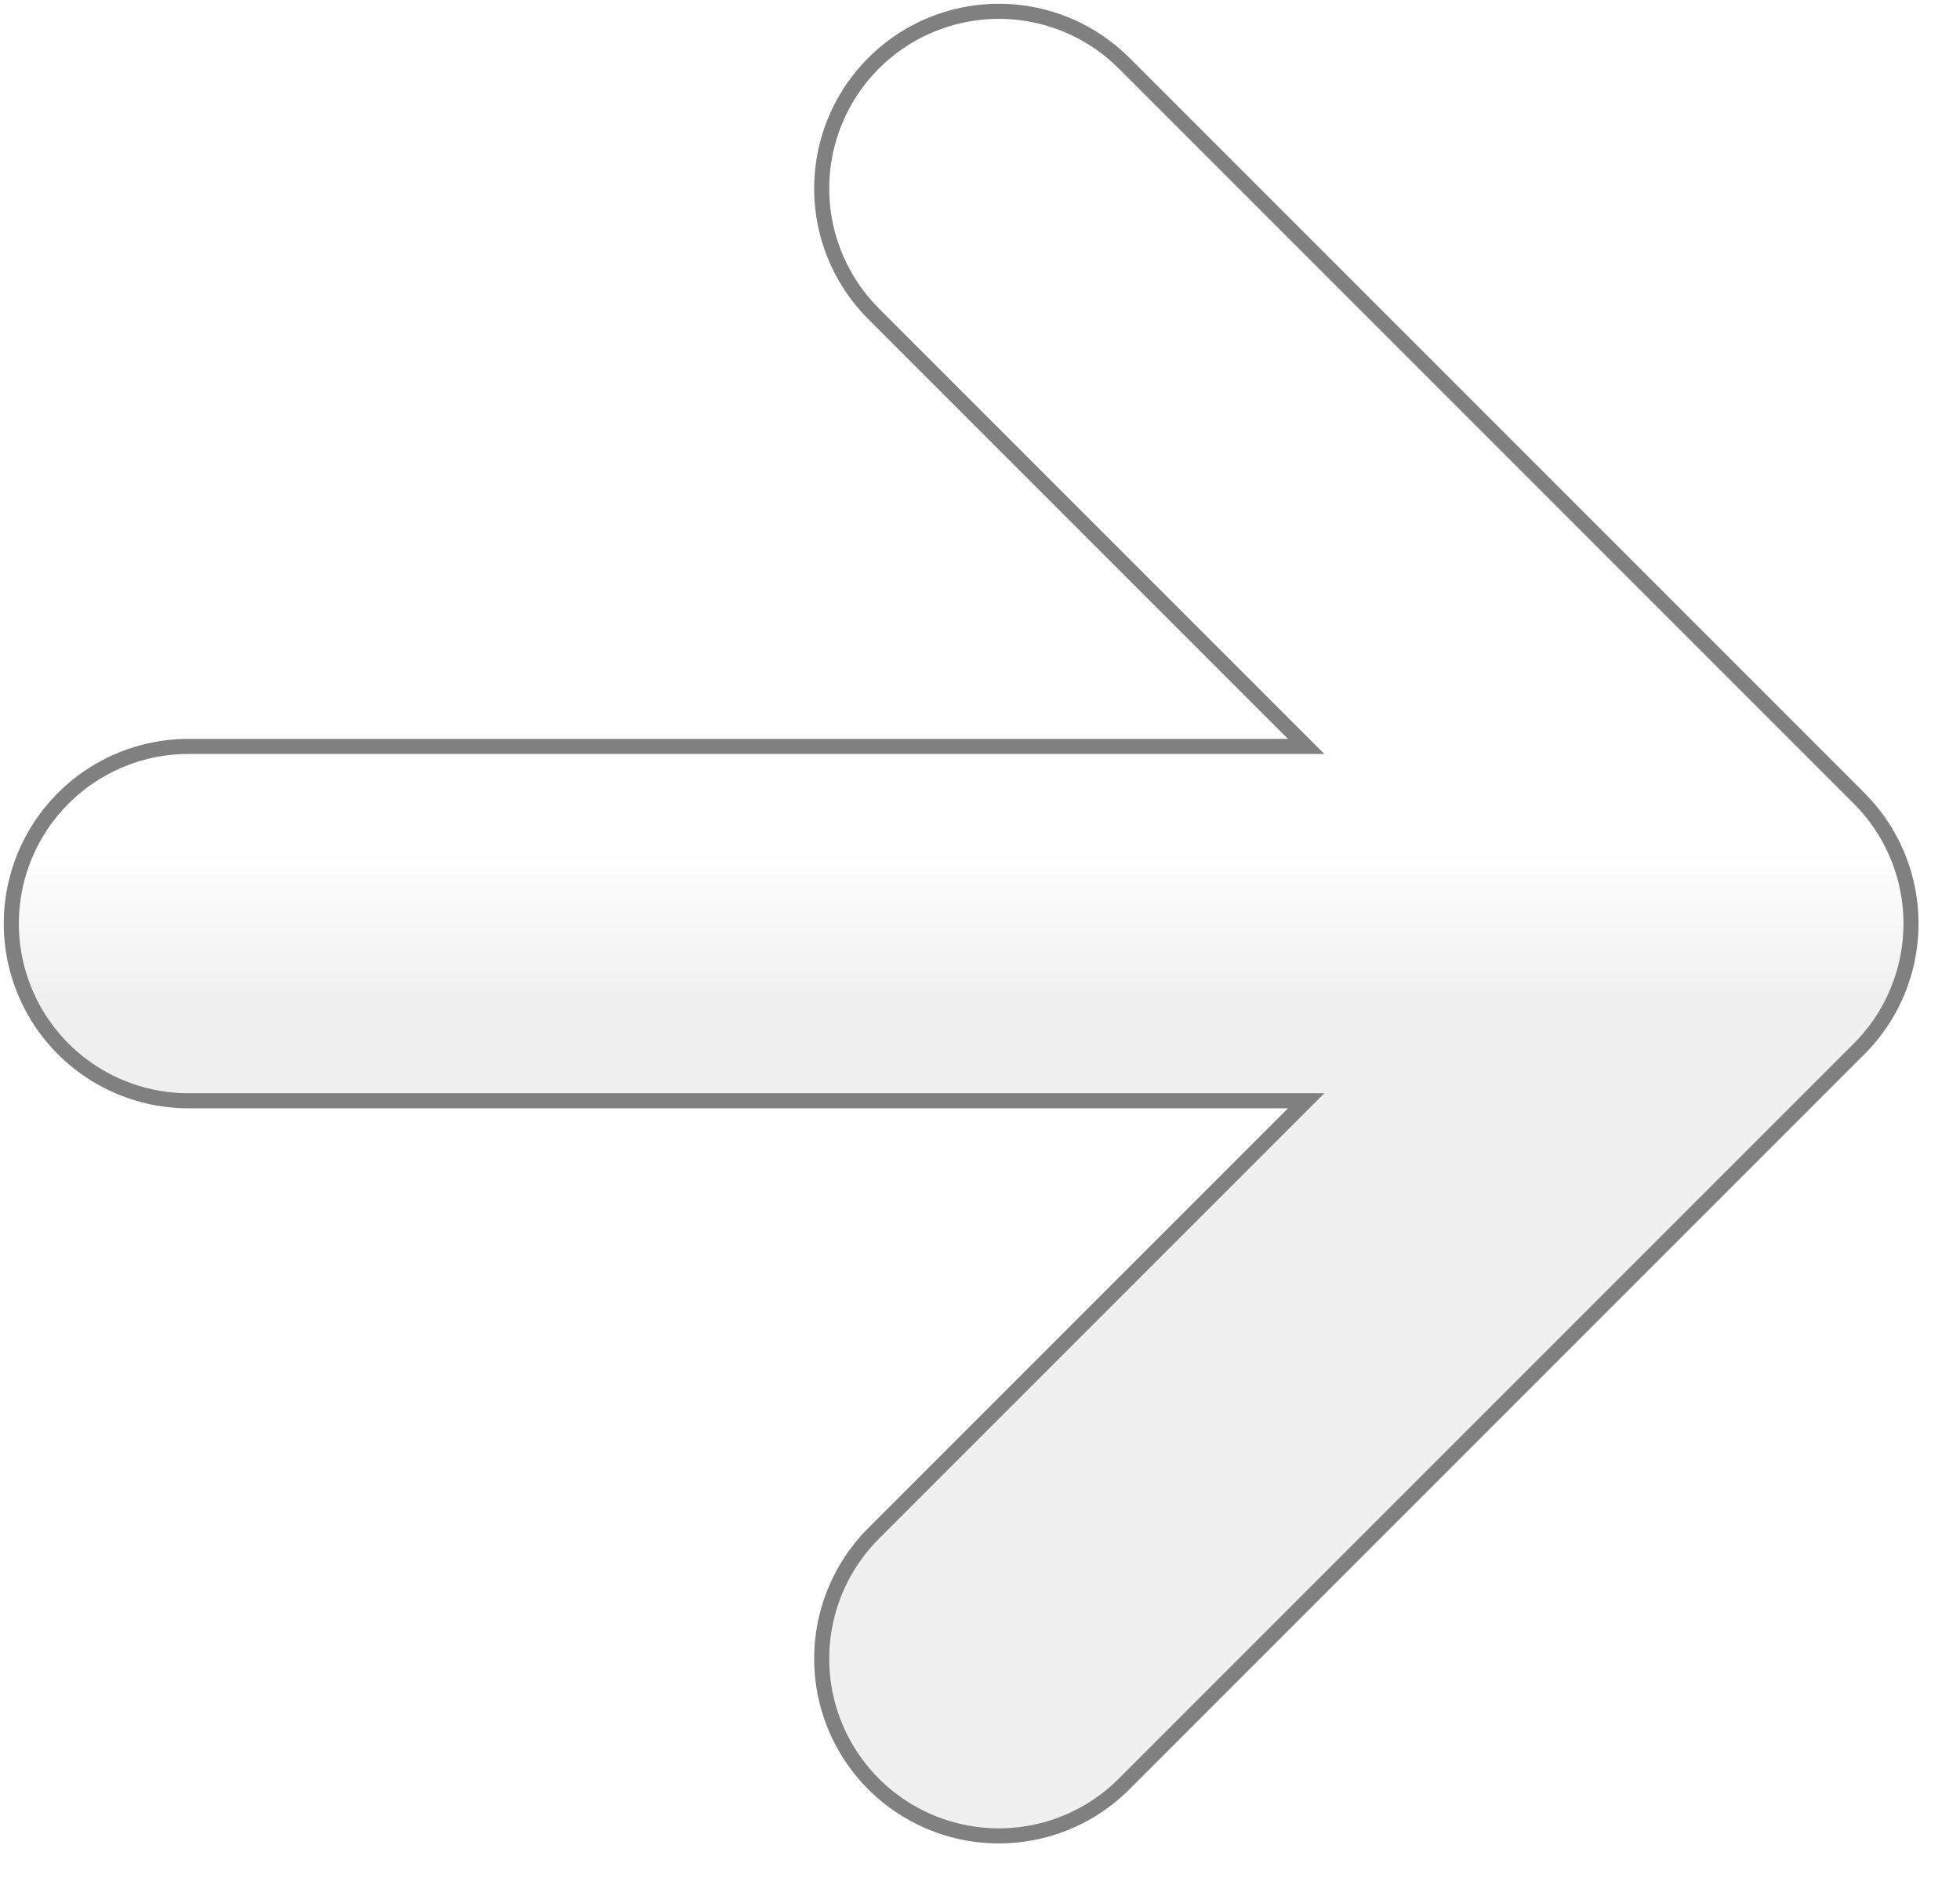
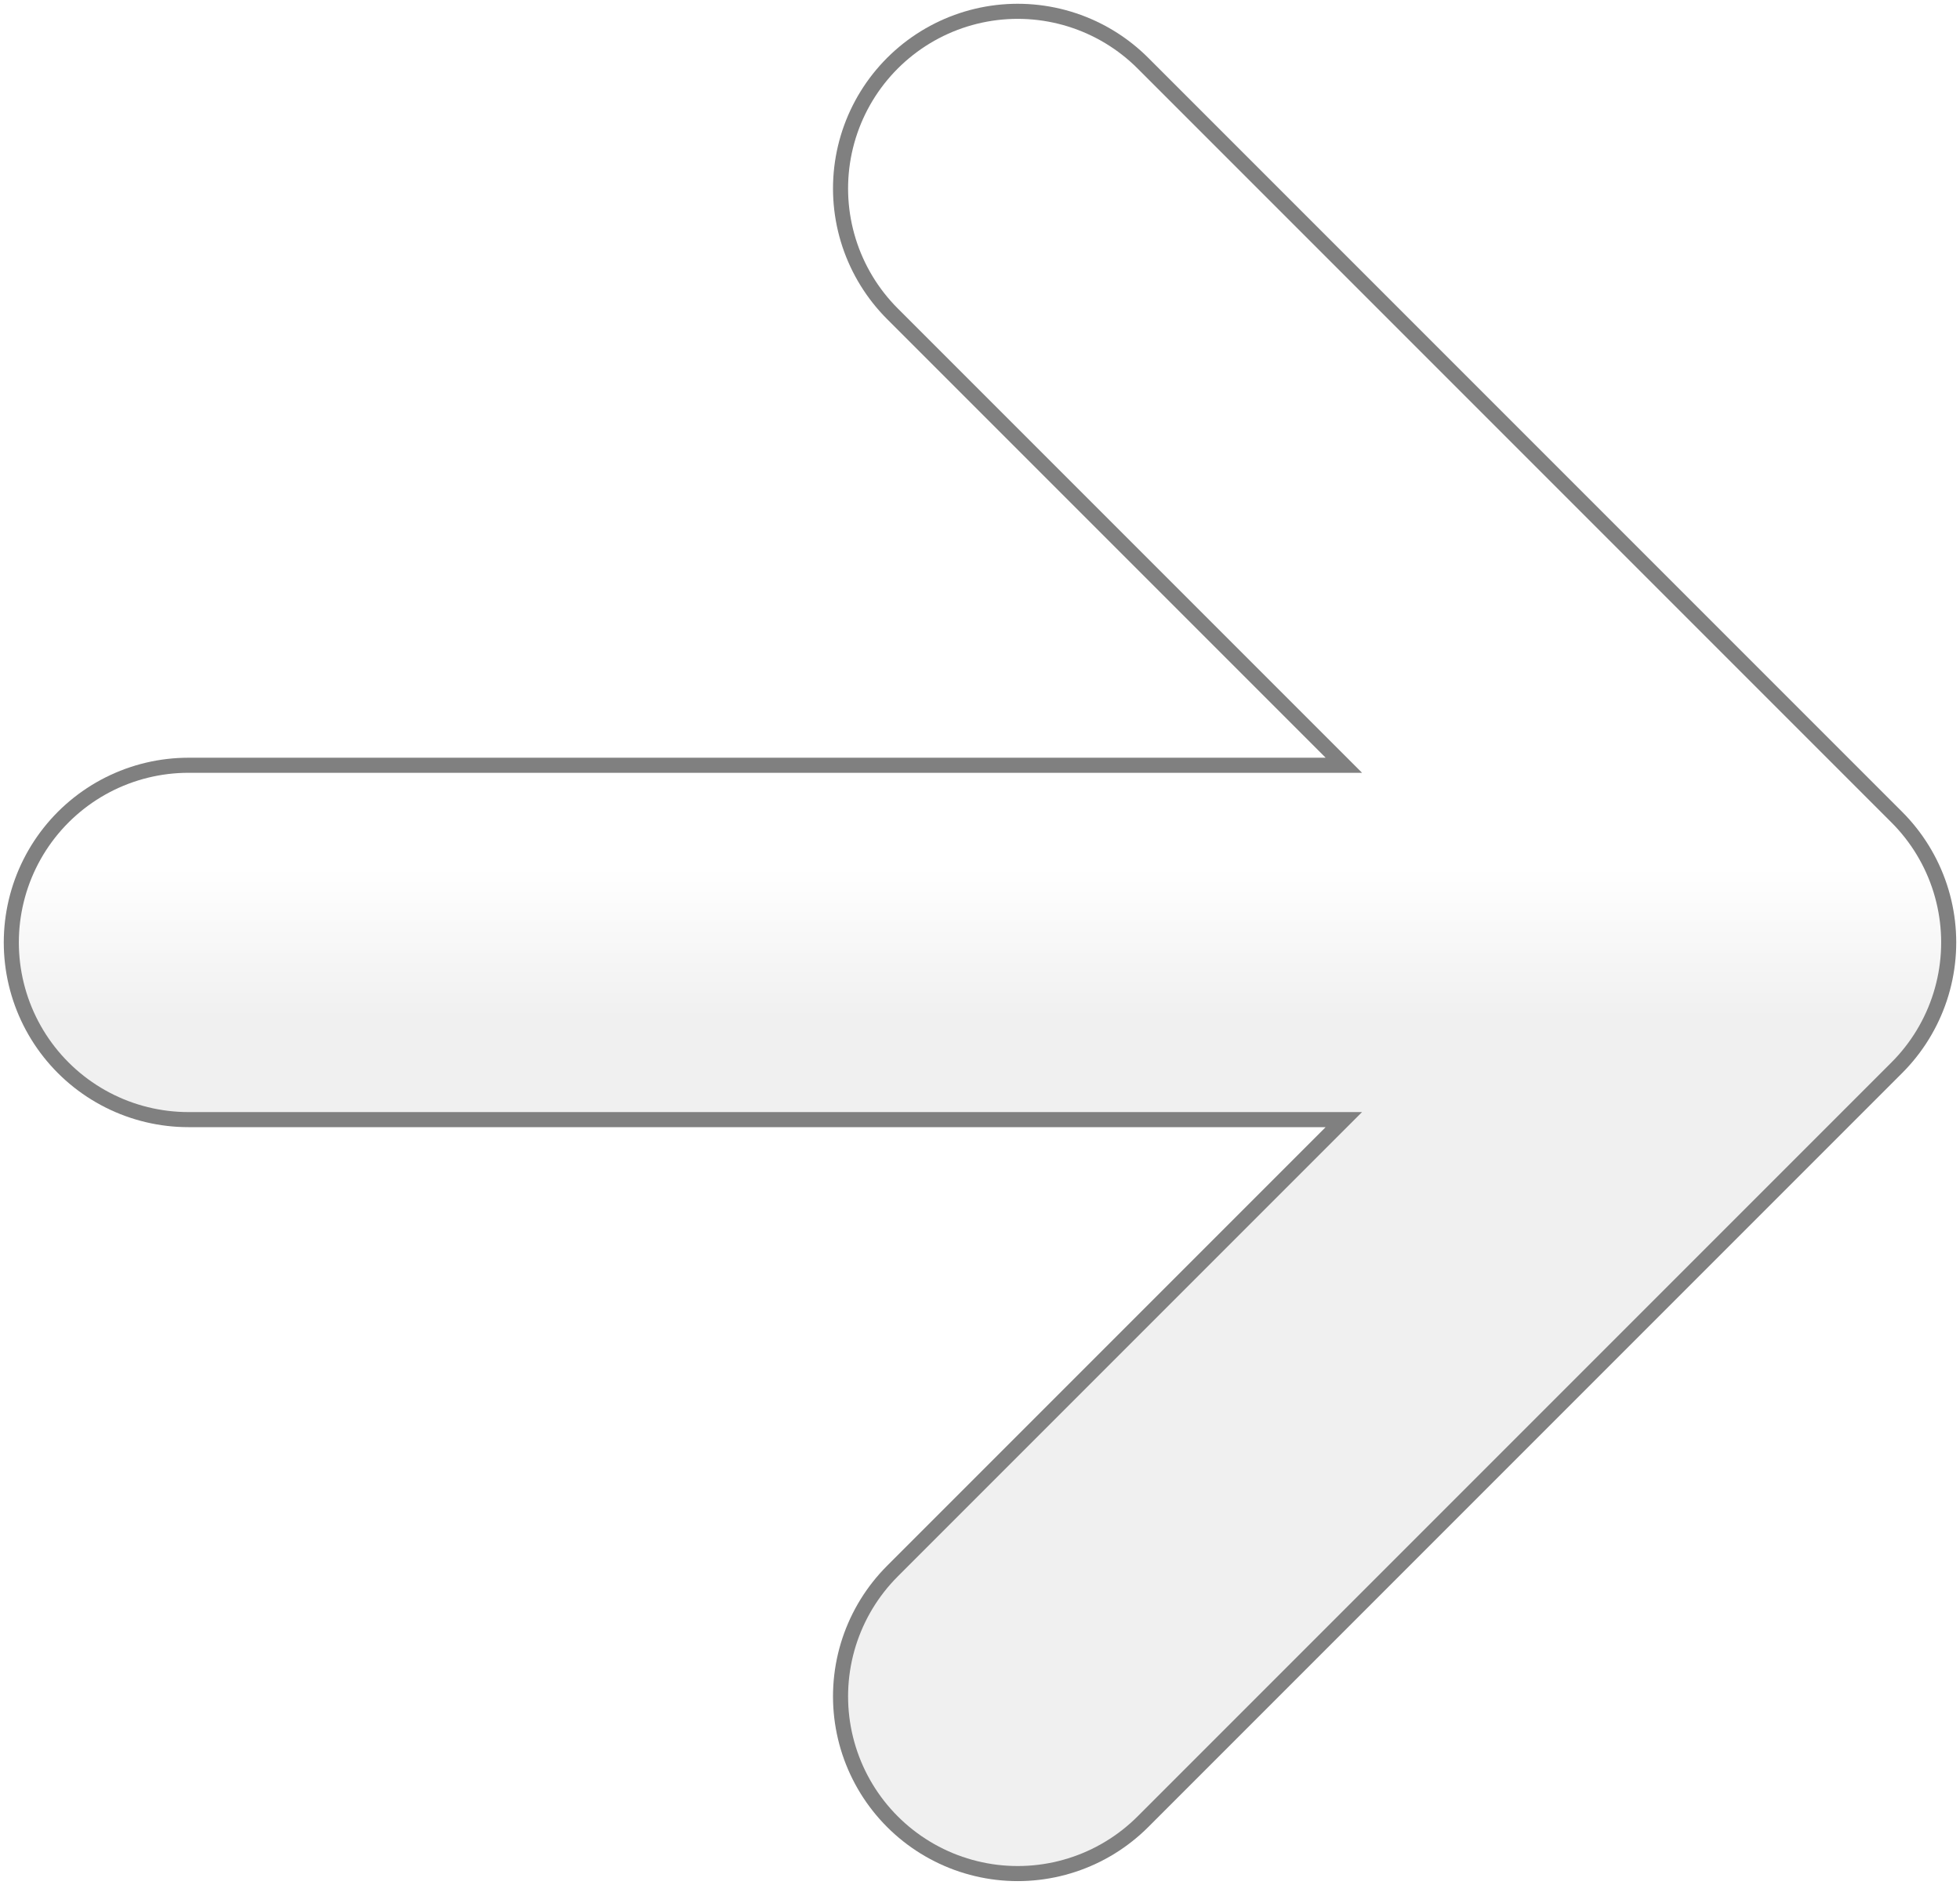
<svg xmlns="http://www.w3.org/2000/svg" width="52" height="50" viewBox="0 0 52 50" fill="none">
  <defs>
-     <linearGradient id="arrow-right-fill" gradientUnits="userSpaceOnUse" x1="0" y1="0" x2="0" y2="49">
+     <linearGradient id="arrow-right-fill" gradientUnits="userSpaceOnUse" x1="0" y1="0" x2="0" y2="50">
      <stop offset="0" stop-color="#ffffff" />
      <stop offset="0.46" stop-color="#ffffff" />
      <stop offset="0.54" stop-color="#f0f0f0" />
      <stop offset="1" stop-color="#f0f0f0" />
    </linearGradient>
  </defs>
-   <path d="M26.5 5 46 24.5 26.5 44M46 24.5H5" stroke="#808080" stroke-width="9.8" stroke-linecap="round" stroke-linejoin="round" />
-   <path d="M26.5 5 46 24.5 26.5 44M46 24.5H5" stroke="url(#arrow-right-fill)" stroke-width="9" stroke-linecap="round" stroke-linejoin="round" />
+   <path d="M27 5 47 25 27 45M47 25H5" stroke="#808080" stroke-width="9.8" stroke-linecap="round" stroke-linejoin="round" />
+   <path d="M27 5 47 25 27 45M47 25H5" stroke="url(#arrow-right-fill)" stroke-width="9" stroke-linecap="round" stroke-linejoin="round" />
</svg>
